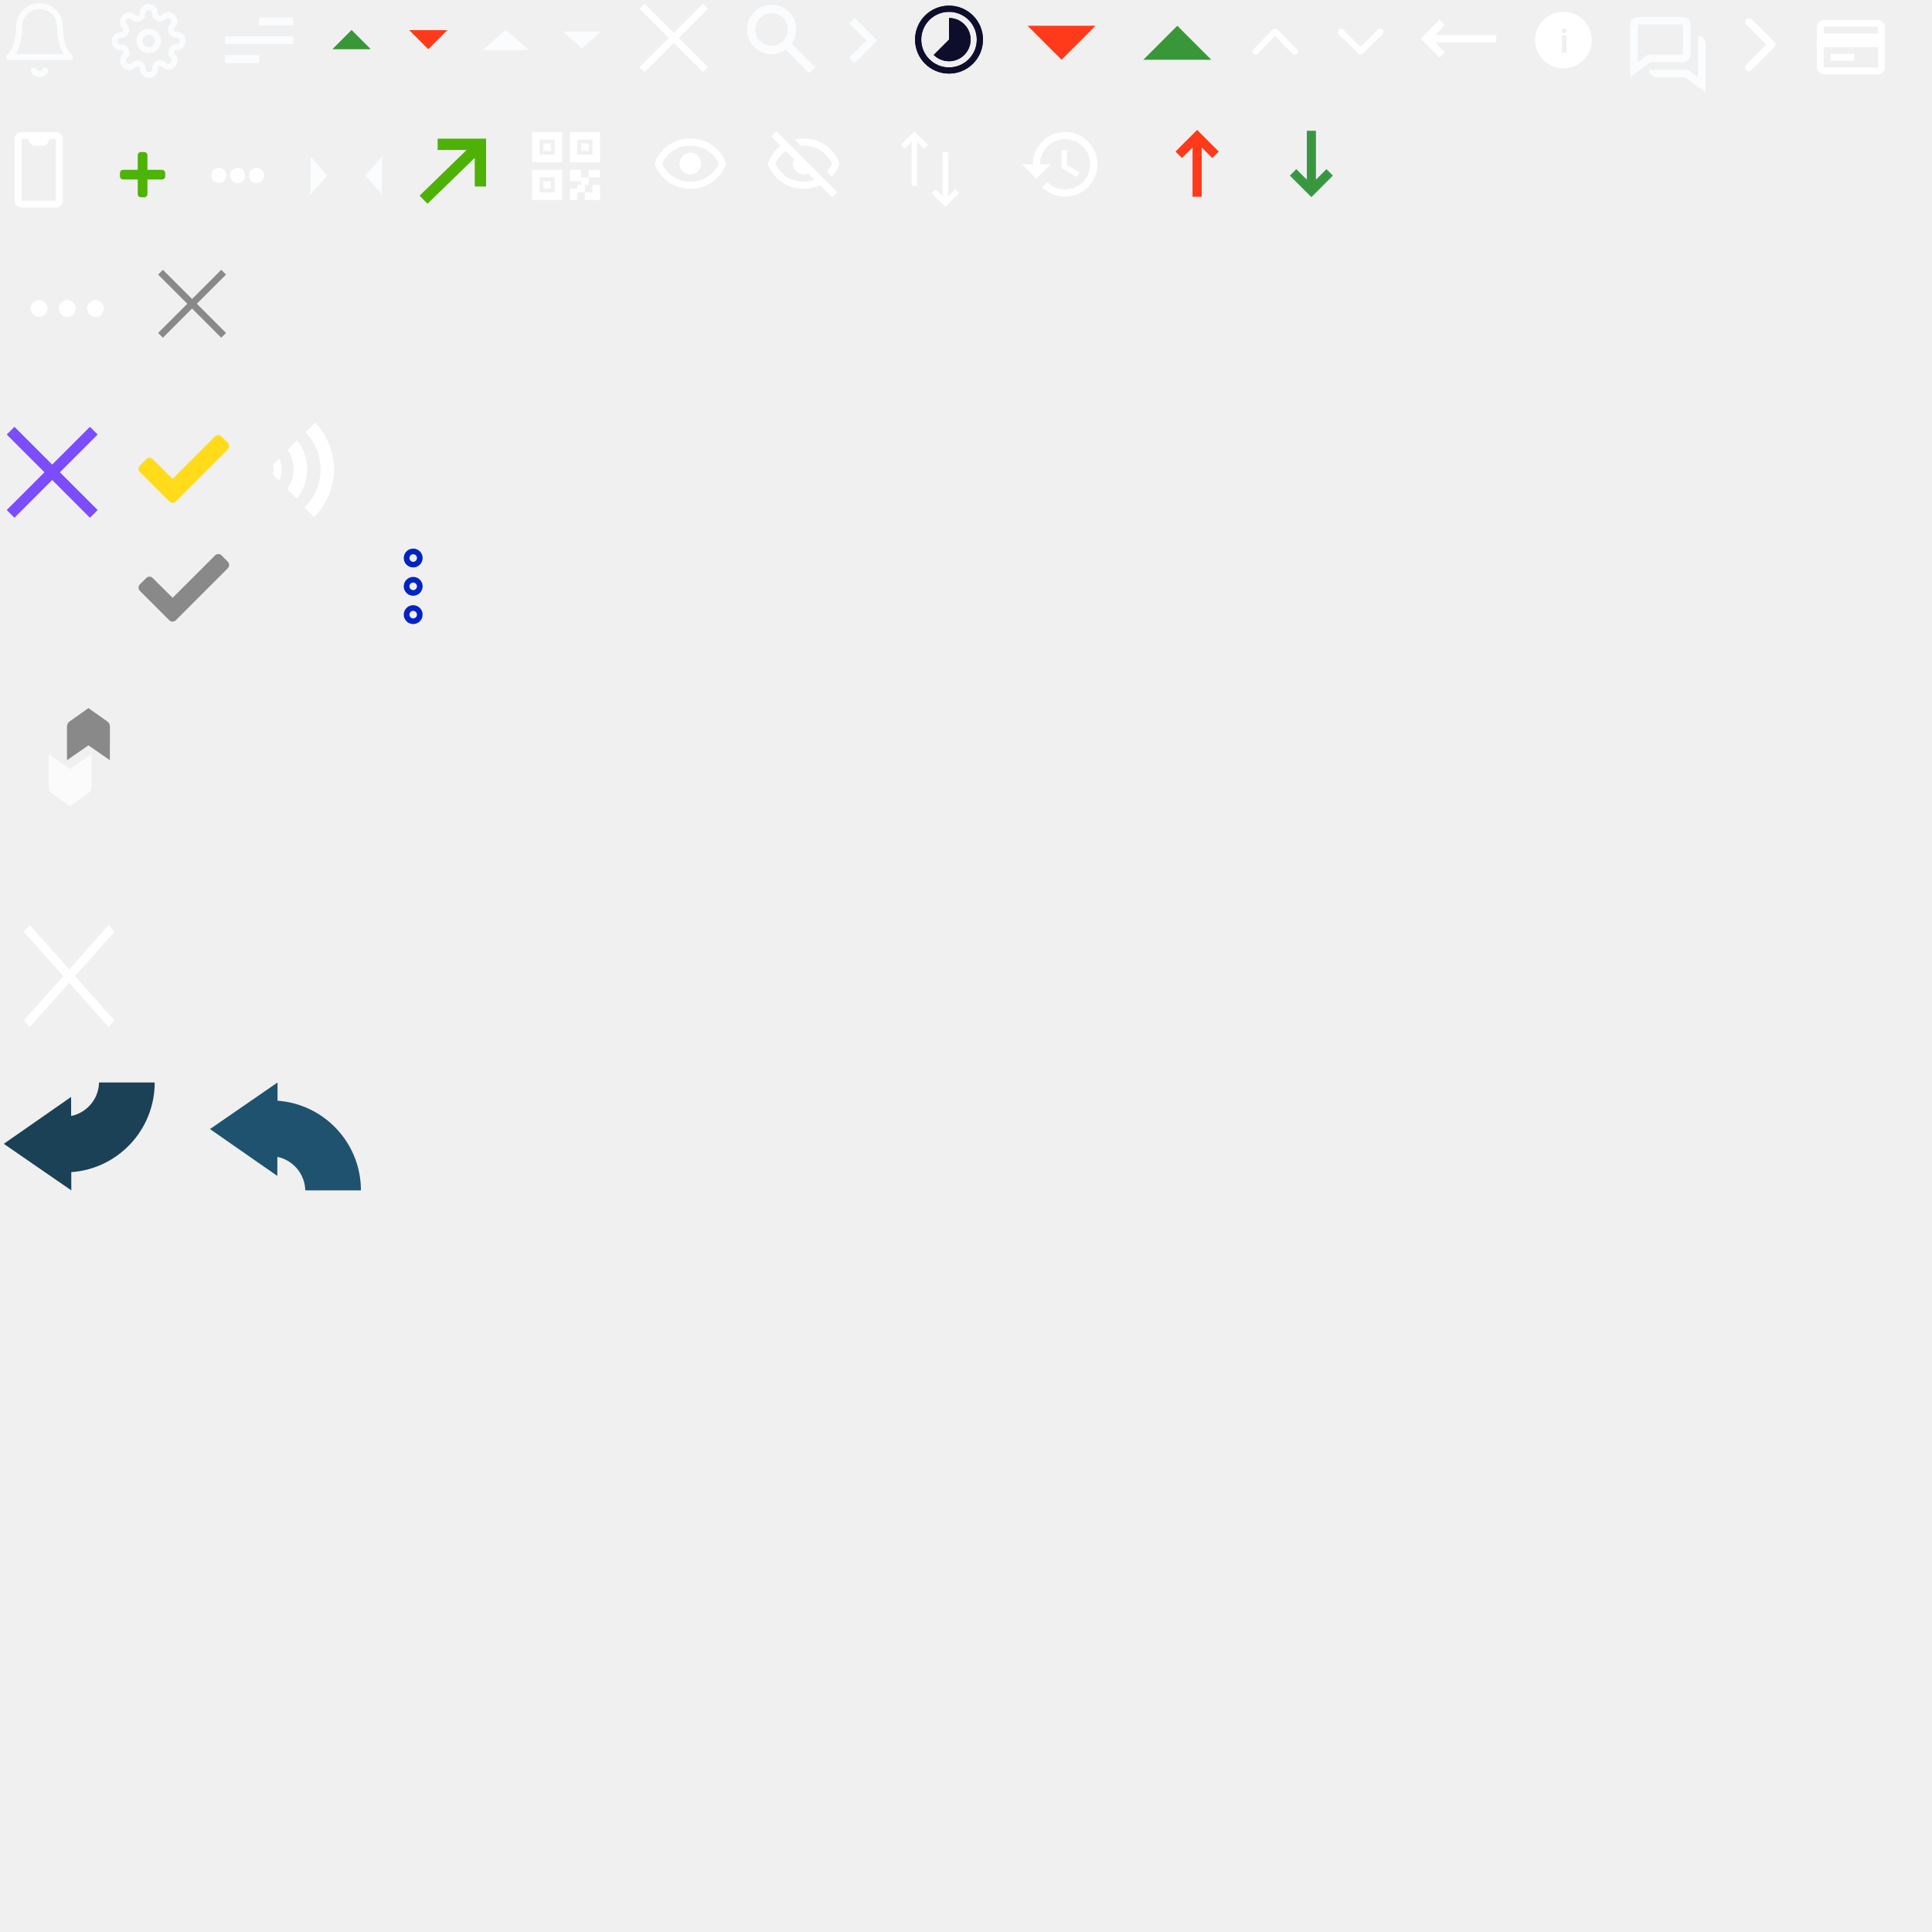
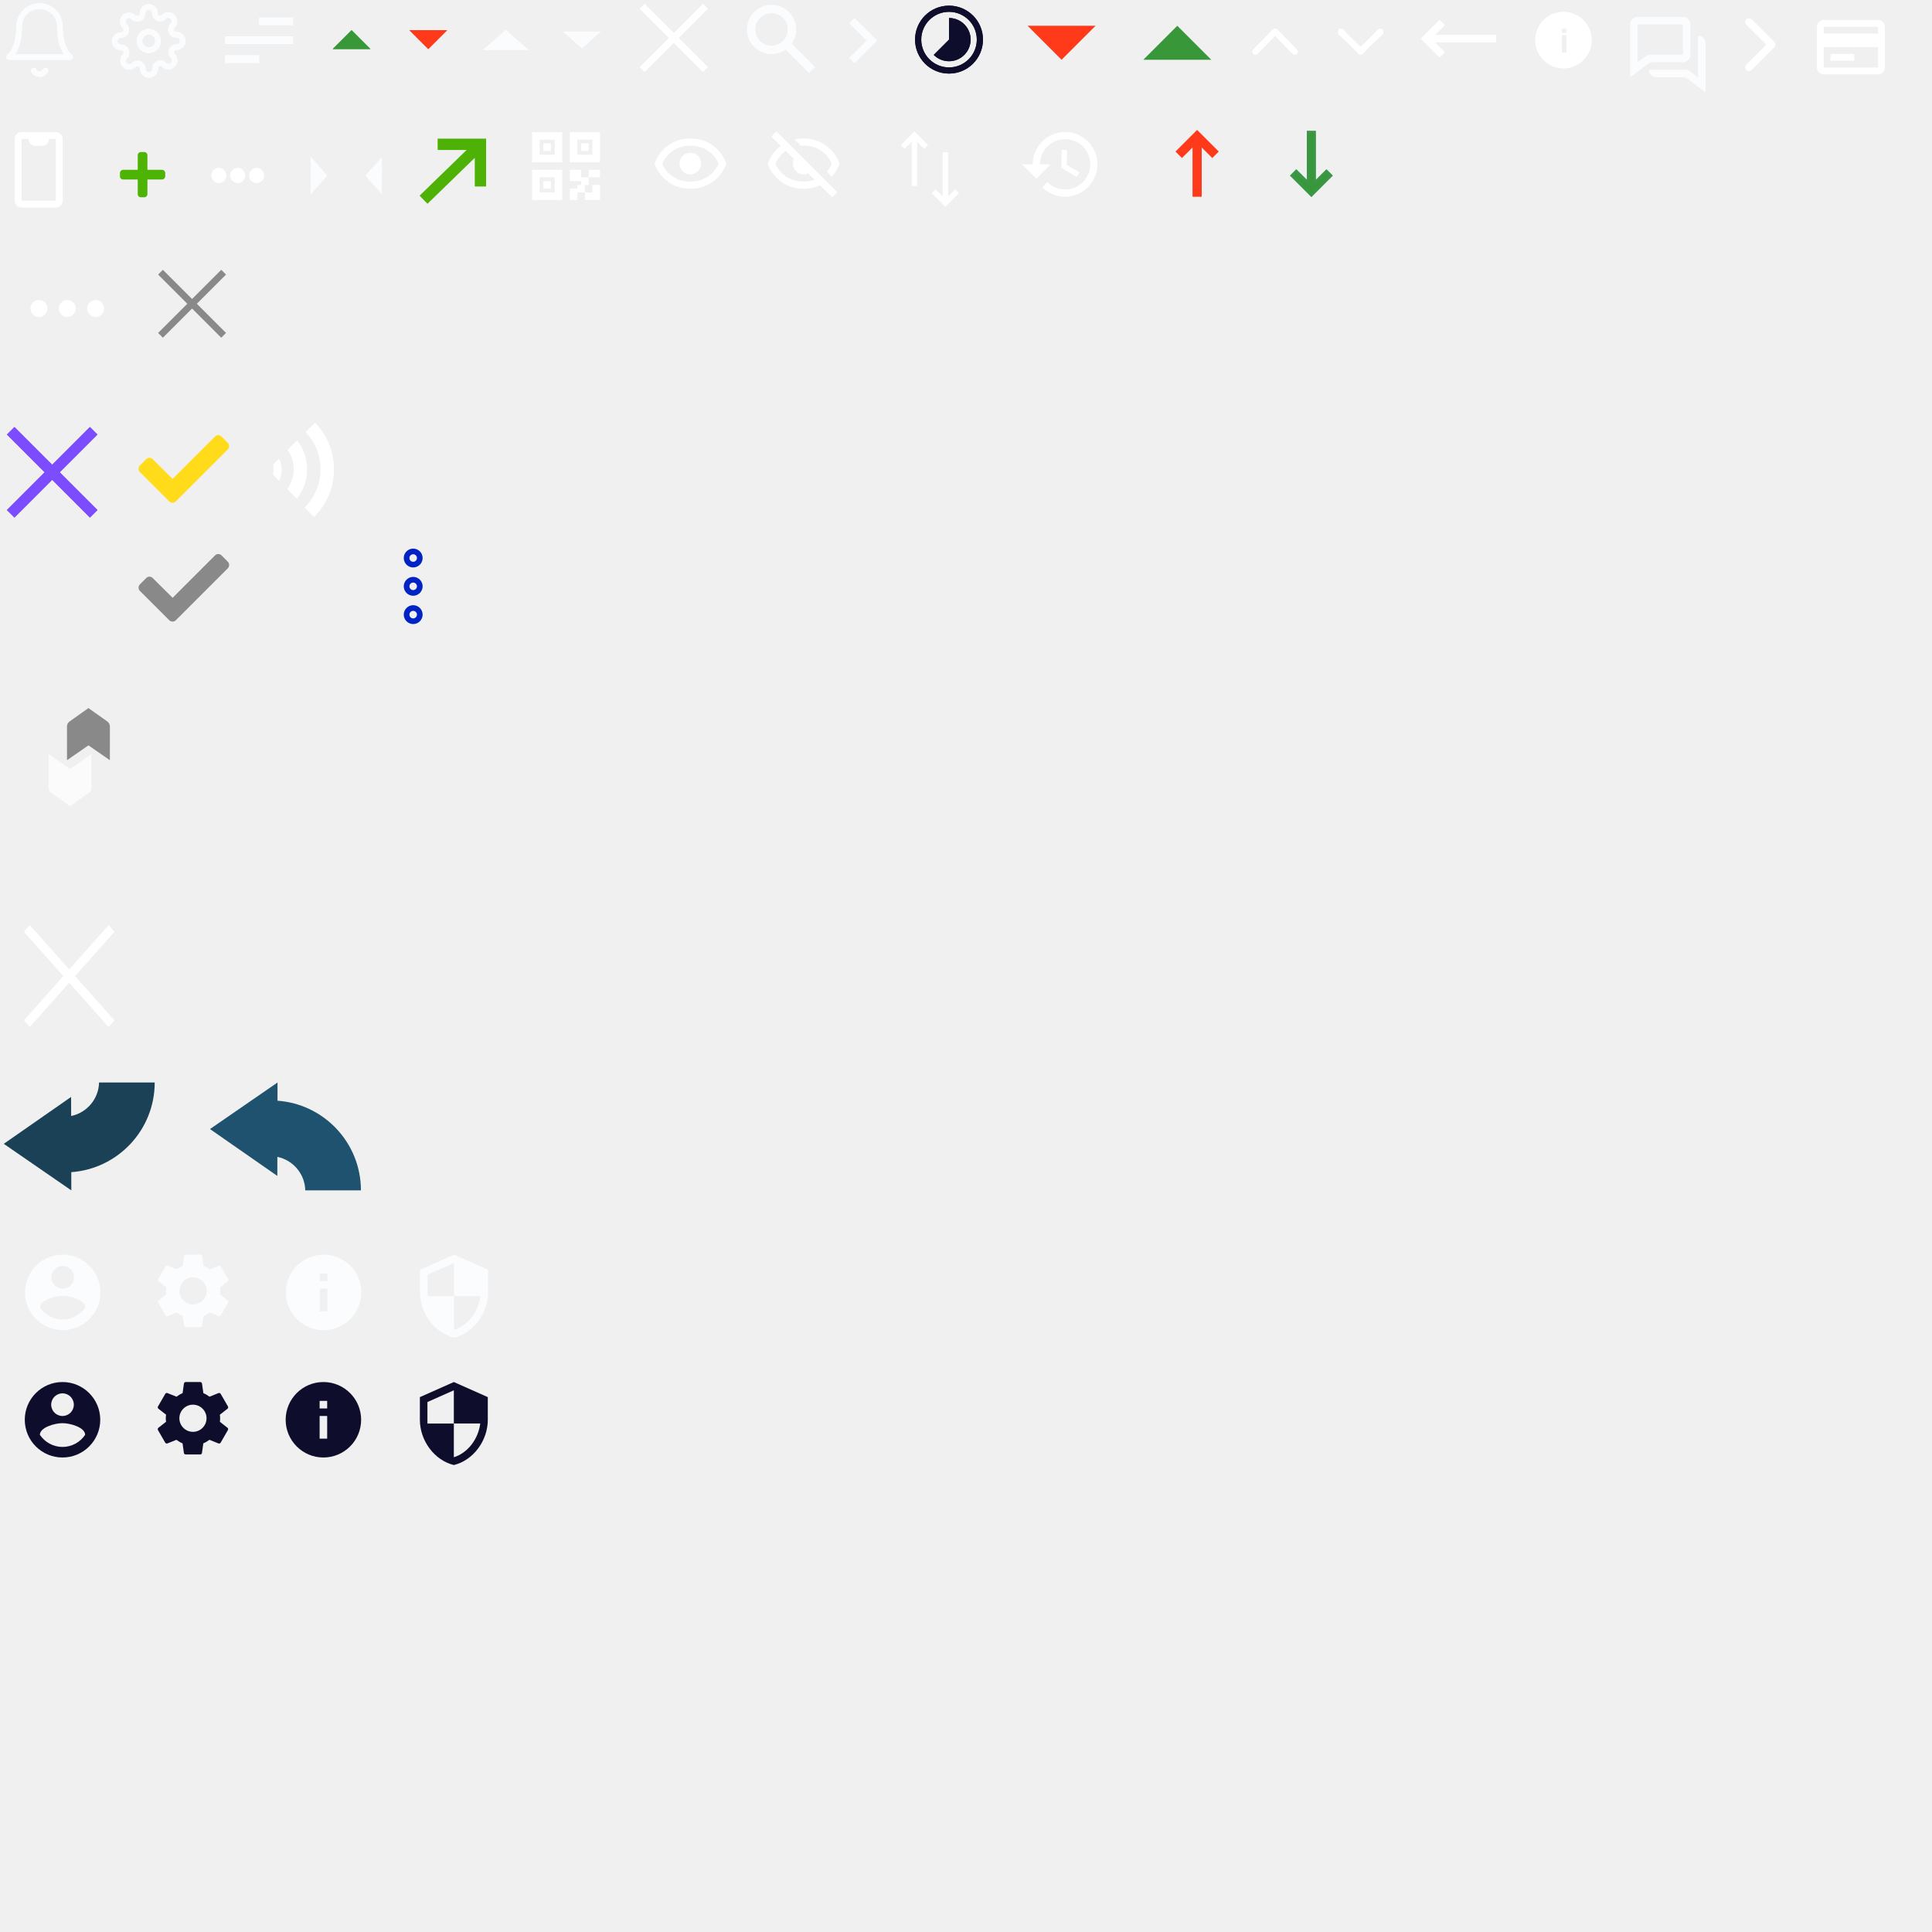
<svg xmlns="http://www.w3.org/2000/svg" version="1.1" id="Layer_1" x="0px" y="0px" width="512px" height="512px" viewBox="0 0 512 512" enable-background="new 0 0 512 512" xml:space="preserve">
-   <rect display="none" width="512" height="512" />
+   <rect x="0" display="none" width="512" height="512" />
  <g>
    <path fill="none" stroke="#FAFCFE" stroke-width="1.5" stroke-linecap="round" stroke-linejoin="round" d="M15.88,7.01   c0-1.43-0.57-2.81-1.58-3.82s-2.39-1.58-3.82-1.58S7.67,2.18,6.66,3.19C5.65,4.21,5.08,5.58,5.08,7.01c0,6.3-2.7,8.1-2.7,8.1h16.2   C18.58,15.12,15.88,13.32,15.88,7.01z" />
    <path fill="none" stroke="#FAFCFE" stroke-width="1.5" stroke-linecap="round" stroke-linejoin="round" d="M12.04,18.72   c-0.16,0.271-0.39,0.5-0.66,0.66s-0.58,0.24-0.9,0.24s-0.63-0.08-0.9-0.24S9.08,19,8.92,18.72" />
  </g>
  <g>
    <path fill="none" stroke="#FAFCFE" stroke-width="1.5" stroke-linecap="round" stroke-linejoin="round" d="M39.42,13.31   c1.36,0,2.45-1.1,2.45-2.45c0-1.36-1.1-2.45-2.45-2.45c-1.36,0-2.45,1.1-2.45,2.45C36.96,12.21,38.06,13.31,39.42,13.31z" />
    <path fill="none" stroke="#FAFCFE" stroke-width="1.5" stroke-linecap="round" stroke-linejoin="round" d="M45.47,13.31   c-0.11,0.25-0.14,0.52-0.09,0.79s0.17,0.51,0.36,0.7l0.05,0.05c0.15,0.15,0.27,0.33,0.36,0.53c0.08,0.2,0.12,0.41,0.12,0.63   c0,0.22-0.04,0.43-0.12,0.63c-0.08,0.2-0.2,0.38-0.36,0.53c-0.15,0.15-0.33,0.27-0.53,0.36c-0.2,0.08-0.41,0.12-0.63,0.12   S44.2,17.61,44,17.53s-0.38-0.2-0.53-0.36l-0.05-0.05c-0.19-0.19-0.44-0.32-0.7-0.36c-0.27-0.05-0.54-0.02-0.79,0.09   c-0.24,0.1-0.45,0.28-0.59,0.5c-0.15,0.22-0.22,0.48-0.22,0.74v0.14c0,0.43-0.17,0.85-0.48,1.16s-0.72,0.48-1.16,0.48   c-0.43,0-0.85-0.17-1.16-0.48s-0.48-0.72-0.48-1.16v-0.07c-0.01-0.27-0.09-0.53-0.25-0.75s-0.38-0.39-0.63-0.48   c-0.25-0.11-0.52-0.14-0.79-0.09s-0.51,0.17-0.7,0.36l-0.05,0.05c-0.15,0.15-0.33,0.27-0.53,0.36c-0.2,0.08-0.41,0.12-0.63,0.12   s-0.43-0.04-0.63-0.12s-0.38-0.2-0.53-0.36c-0.15-0.15-0.27-0.33-0.36-0.53c-0.08-0.2-0.12-0.41-0.12-0.63   c0-0.22,0.04-0.43,0.12-0.63c0.08-0.2,0.2-0.38,0.36-0.53l0.05-0.05c0.19-0.19,0.32-0.44,0.36-0.7c0.05-0.27,0.02-0.54-0.09-0.79   c-0.1-0.24-0.28-0.45-0.5-0.59c-0.22-0.15-0.48-0.22-0.74-0.22h-0.14c-0.43,0-0.85-0.17-1.16-0.48s-0.48-0.72-0.48-1.16   c0-0.43,0.17-0.85,0.48-1.16c0.31-0.31,0.72-0.48,1.16-0.48h0.07c0.27-0.01,0.53-0.09,0.75-0.25s0.39-0.38,0.48-0.63   c0.11-0.25,0.14-0.52,0.09-0.79s-0.17-0.51-0.36-0.7l-0.05-0.05c-0.15-0.15-0.27-0.33-0.36-0.53c-0.08-0.2-0.12-0.41-0.12-0.63   c0-0.22,0.04-0.43,0.12-0.63c0.08-0.2,0.2-0.38,0.36-0.53c0.15-0.15,0.33-0.27,0.53-0.36c0.2-0.08,0.41-0.12,0.63-0.12   s0.43,0.04,0.63,0.12s0.38,0.2,0.53,0.36l0.05,0.05c0.19,0.19,0.44,0.32,0.7,0.36c0.29,0.03,0.56,0,0.81-0.11h0.07   c0.24-0.1,0.45-0.28,0.59-0.5c0.15-0.22,0.22-0.48,0.22-0.74V3.49c0-0.43,0.17-0.85,0.48-1.16s0.72-0.48,1.16-0.48   c0.43,0,0.85,0.17,1.16,0.48s0.48,0.72,0.48,1.16v0.07c0,0.26,0.08,0.52,0.22,0.74c0.15,0.22,0.35,0.39,0.59,0.5   c0.25,0.11,0.52,0.14,0.79,0.09c0.27-0.05,0.51-0.17,0.7-0.36l0.05-0.05c0.15-0.15,0.33-0.27,0.53-0.36C44.14,4.04,44.35,4,44.57,4   S45,4.04,45.2,4.12s0.38,0.2,0.53,0.36c0.15,0.15,0.27,0.33,0.36,0.53c0.08,0.2,0.12,0.41,0.12,0.63c0,0.22-0.04,0.43-0.12,0.63   c-0.08,0.2-0.2,0.38-0.36,0.53l-0.05,0.05c-0.19,0.19-0.32,0.44-0.36,0.7c-0.05,0.27-0.02,0.54,0.09,0.79V8.4   c0.1,0.24,0.28,0.45,0.5,0.59c0.22,0.15,0.48,0.22,0.74,0.22h0.14c0.43,0,0.85,0.17,1.16,0.48c0.31,0.31,0.48,0.72,0.48,1.16   c0,0.43-0.17,0.85-0.48,1.16c-0.31,0.31-0.72,0.48-1.16,0.48h-0.07c-0.26,0-0.52,0.08-0.74,0.22   C45.75,12.86,45.57,13.06,45.47,13.31L45.47,13.31z" />
  </g>
  <path fill="#FFFFFF" d="M7.902,245.17l0.784,0.882l9.653,10.863l9.653-10.863l0.784-0.882l1.559,1.755l-0.784,0.882l-9.653,10.863  l9.653,10.863l0.784,0.882l-1.559,1.755l-0.784-0.882l-9.653-10.863l-9.661,10.863l-0.784,0.882l-1.559-1.755l0.784-0.882  l9.653-10.863l-9.653-10.863l-0.784-0.882L7.902,245.17z" />
  <path fill="#7C4DFF" d="M3.83,113.16l1,1l9,9l9-9l1-1l2,2l-1,1l-9,9l9,9l1,1l-2,2l-1-1l-9-9l-9,9l-1,1l-2-2l1-1l9-9l-9-9l-1-1  L3.83,113.16z" />
  <path fill="#389738" d="M93.17,8l5,5h-10L93.17,8z" />
  <path fill="#FF3A1A" d="M113.5,13l5-5h-10L113.5,13z" />
  <rect x="43.375" y="-62.458" fill="#FF3A1A" width="10" height="31.5" />
  <path fill="#FAFCFE" d="M134.048,7.938l6,5.292h-12L134.048,7.938z" />
  <path fill="#FAFCFE" d="M154.214,12.788l-5-4.41h10L154.214,12.788z" />
  <path fill="#FFFFFF" d="M170.82,1.054l0.633,0.633l7.101,7.101l7.101-7.101l0.633-0.633l1.266,1.266l-0.633,0.633l-7.101,7.101  l7.101,7.101l0.633,0.633l-1.266,1.266l-0.633-0.633l-7.101-7.101l-7.101,7.101l-0.633,0.633l-1.266-1.266l0.633-0.633l7.101-7.101  l-7.101-7.101l-0.633-0.633L170.82,1.054z" />
  <path fill="#FAFCFE" d="M214.436,19.304l-6.194-6.196c-2.756,1.959-6.553,1.48-8.735-1.102c-2.183-2.582-2.022-6.406,0.369-8.797  c2.39-2.392,6.215-2.553,8.797-0.37c2.583,2.182,3.062,5.98,1.103,8.736l6.195,6.196l-1.533,1.533H214.436z M204.473,3.472  c-2.055,0-3.829,1.442-4.246,3.455c-0.418,2.013,0.635,4.042,2.521,4.859s4.087,0.198,5.269-1.483  c1.183-1.681,1.023-3.961-0.383-5.461l0.656,0.65l-0.739-0.737l-0.013-0.013C206.727,3.926,205.623,3.469,204.473,3.472z" />
  <path fill="#FAFCFE" d="M232.468,10.747l-6-6l-1.411,1.411l4.592,4.592l-4.592,4.585l1.411,1.411L232.468,10.747z" />
  <g>
    <path fill="#0E0E2C" d="M251.5,16.227c-1.582,0-3.013-0.641-4.05-1.677l4.05-4.05V4.773c3.163,0,5.727,2.564,5.727,5.727   S254.663,16.227,251.5,16.227z" />
    <path fill="#0E0E2C" d="M251.5,1.5c-4.975,0-9,4.025-9,9s4.025,9,9,9s9-4.025,9-9S256.475,1.5,251.5,1.5z M251.5,17.864   c-4.066,0-7.364-3.297-7.364-7.364s3.297-7.364,7.364-7.364s7.364,3.297,7.364,7.364S255.566,17.864,251.5,17.864z" />
  </g>
  <path fill="#FAFCFE" d="M68.667,16.667h-9v-2h9V16.667z M77.667,11.667h-18v-2h18V11.667z M77.667,6.667h-9v-2h9V6.667z" />
  <path fill="#FFFFFF" d="M332.14,13.119c-0.146,0.149-0.229,0.338-0.229,0.561c0,0.446,0.352,0.805,0.798,0.805  c0.223,0,0.426-0.095,0.582-0.25l4.627-4.735l4.613,4.735c0.15,0.156,0.364,0.25,0.582,0.25c0.441,0,0.798-0.359,0.798-0.805  c0-0.223-0.081-0.413-0.23-0.561l-5.141-5.263c-0.176-0.189-0.392-0.277-0.629-0.284c-0.237,0-0.44,0.095-0.622,0.284L332.14,13.119  z" />
  <path fill="#FFFFFF" d="M359.954,14.201c0.183,0.189,0.386,0.284,0.622,0.284c0.237-0.007,0.453-0.095,0.629-0.284l5.141-5.263  c0.149-0.149,0.23-0.338,0.23-0.561c0-0.446-0.354-0.805-0.798-0.805c-0.223,0-0.432,0.095-0.582,0.25l-4.613,4.735l-4.627-4.735  c-0.156-0.156-0.359-0.25-0.582-0.25c-0.446,0-0.798,0.359-0.798,0.805c0,0.223,0.081,0.413,0.229,0.561L359.954,14.201z" />
  <g>
    <path fill="#FAFCFE" d="M432,6.485v14l4.8-3.6c0.347-0.26,0.771-0.401,1.2-0.4h8c1.105,0,2-0.895,2-2v-8c0-1.105-0.895-2-2-2h-12   C432.895,4.485,432,5.38,432,6.485z M434,16.485v-10h12v8h-8.666c-0.433-0.001-0.854,0.139-1.2,0.4L434,16.485z" />
    <path fill="#FAFCFE" d="M452,24.485v-13c0-1.105-0.895-2-2-2v11l-2.134-1.6c-0.352-0.261-0.771-0.401-1.2-0.4H437   c0,1.105,0.895,2,2,2h7c0.433-0.001,0.854,0.14,1.2,0.4L452,24.485z" />
  </g>
  <g>
    <path fill="none" stroke="#FAFCFE" stroke-width="1.5" stroke-linecap="round" stroke-linejoin="round" d="M15.88,7.01   c0-1.43-0.57-2.81-1.58-3.82s-2.39-1.58-3.82-1.58S7.67,2.18,6.66,3.19C5.65,4.21,5.08,5.58,5.08,7.01c0,6.3-2.7,8.1-2.7,8.1h16.2   C18.58,15.12,15.88,13.32,15.88,7.01z" />
    <path fill="none" stroke="#FAFCFE" stroke-width="1.5" stroke-linecap="round" stroke-linejoin="round" d="M12.04,18.72   c-0.16,0.271-0.39,0.5-0.66,0.66s-0.58,0.24-0.9,0.24s-0.63-0.08-0.9-0.24S9.08,19,8.92,18.72" />
  </g>
  <g>
    <path fill="none" stroke="#FAFCFE" stroke-width="1.5" stroke-linecap="round" stroke-linejoin="round" d="M39.42,13.31   c1.36,0,2.45-1.1,2.45-2.45c0-1.36-1.1-2.45-2.45-2.45c-1.36,0-2.45,1.1-2.45,2.45C36.96,12.21,38.06,13.31,39.42,13.31z" />
    <path fill="none" stroke="#FAFCFE" stroke-width="1.5" stroke-linecap="round" stroke-linejoin="round" d="M45.47,13.31   c-0.11,0.25-0.14,0.52-0.09,0.79s0.17,0.51,0.36,0.7l0.05,0.05c0.15,0.15,0.27,0.33,0.36,0.53c0.08,0.2,0.12,0.41,0.12,0.63   c0,0.22-0.04,0.43-0.12,0.63c-0.08,0.2-0.2,0.38-0.36,0.53c-0.15,0.15-0.33,0.27-0.53,0.36c-0.2,0.08-0.41,0.12-0.63,0.12   S44.2,17.61,44,17.53s-0.38-0.2-0.53-0.36l-0.05-0.05c-0.19-0.19-0.44-0.32-0.7-0.36c-0.27-0.05-0.54-0.02-0.79,0.09   c-0.24,0.1-0.45,0.28-0.59,0.5c-0.15,0.22-0.22,0.48-0.22,0.74v0.14c0,0.43-0.17,0.85-0.48,1.16s-0.72,0.48-1.16,0.48   c-0.43,0-0.85-0.17-1.16-0.48s-0.48-0.72-0.48-1.16v-0.07c-0.01-0.27-0.09-0.53-0.25-0.75s-0.38-0.39-0.63-0.48   c-0.25-0.11-0.52-0.14-0.79-0.09s-0.51,0.17-0.7,0.36l-0.05,0.05c-0.15,0.15-0.33,0.27-0.53,0.36c-0.2,0.08-0.41,0.12-0.63,0.12   s-0.43-0.04-0.63-0.12s-0.38-0.2-0.53-0.36c-0.15-0.15-0.27-0.33-0.36-0.53c-0.08-0.2-0.12-0.41-0.12-0.63   c0-0.22,0.04-0.43,0.12-0.63c0.08-0.2,0.2-0.38,0.36-0.53l0.05-0.05c0.19-0.19,0.32-0.44,0.36-0.7c0.05-0.27,0.02-0.54-0.09-0.79   c-0.1-0.24-0.28-0.45-0.5-0.59c-0.22-0.15-0.48-0.22-0.74-0.22h-0.14c-0.43,0-0.85-0.17-1.16-0.48s-0.48-0.72-0.48-1.16   c0-0.43,0.17-0.85,0.48-1.16c0.31-0.31,0.72-0.48,1.16-0.48h0.07c0.27-0.01,0.53-0.09,0.75-0.25s0.39-0.38,0.48-0.63   c0.11-0.25,0.14-0.52,0.09-0.79s-0.17-0.51-0.36-0.7l-0.05-0.05c-0.15-0.15-0.27-0.33-0.36-0.53c-0.08-0.2-0.12-0.41-0.12-0.63   c0-0.22,0.04-0.43,0.12-0.63c0.08-0.2,0.2-0.38,0.36-0.53c0.15-0.15,0.33-0.27,0.53-0.36c0.2-0.08,0.41-0.12,0.63-0.12   s0.43,0.04,0.63,0.12s0.38,0.2,0.53,0.36l0.05,0.05c0.19,0.19,0.44,0.32,0.7,0.36c0.29,0.03,0.56,0,0.81-0.11h0.07   c0.24-0.1,0.45-0.28,0.59-0.5c0.15-0.22,0.22-0.48,0.22-0.74V3.49c0-0.43,0.17-0.85,0.48-1.16s0.72-0.48,1.16-0.48   c0.43,0,0.85,0.17,1.16,0.48s0.48,0.72,0.48,1.16v0.07c0,0.26,0.08,0.52,0.22,0.74c0.15,0.22,0.35,0.39,0.59,0.5   c0.25,0.11,0.52,0.14,0.79,0.09c0.27-0.05,0.51-0.17,0.7-0.36l0.05-0.05c0.15-0.15,0.33-0.27,0.53-0.36C44.14,4.04,44.35,4,44.57,4   S45,4.04,45.2,4.12s0.38,0.2,0.53,0.36c0.15,0.15,0.27,0.33,0.36,0.53c0.08,0.2,0.12,0.41,0.12,0.63c0,0.22-0.04,0.43-0.12,0.63   c-0.08,0.2-0.2,0.38-0.36,0.53l-0.05,0.05c-0.19,0.19-0.32,0.44-0.36,0.7c-0.05,0.27-0.02,0.54,0.09,0.79V8.4   c0.1,0.24,0.28,0.45,0.5,0.59c0.22,0.15,0.48,0.22,0.74,0.22h0.14c0.43,0,0.85,0.17,1.16,0.48c0.31,0.31,0.48,0.72,0.48,1.16   c0,0.43-0.17,0.85-0.48,1.16c-0.31,0.31-0.72,0.48-1.16,0.48h-0.07c-0.26,0-0.52,0.08-0.74,0.22   C45.75,12.86,45.57,13.06,45.47,13.31L45.47,13.31z" />
  </g>
  <path fill="#7C4DFF" d="M3.83,113.16l1,1l9,9l9-9l1-1l2,2l-1,1l-9,9l9,9l1,1l-2,2l-1-1l-9-9l-9,9l-1,1l-2-2l1-1l9-9l-9-9l-1-1  L3.83,113.16z" />
  <path fill="#389738" d="M93.17,8l5,5h-10L93.17,8z" />
  <path fill="#FF3A1A" d="M113.5,13l5-5h-10L113.5,13z" />
  <path fill="#FAFCFE" d="M134.048,7.938l6,5.292h-12L134.048,7.938z" />
  <path fill="#FAFCFE" d="M154.214,12.788l-5-4.41h10L154.214,12.788z" />
  <path fill="#FAFCFE" d="M86.731,46.557l-4.422,4.989l0.024-10L86.731,46.557z" />
  <path fill="#FAFCFE" d="M96.809,46.535l4.422-4.989l-0.024,10L96.809,46.535z" />
  <path fill="#FFFFFF" d="M170.82,1.054l0.633,0.633l7.101,7.101l7.101-7.101l0.633-0.633l1.266,1.266l-0.633,0.633l-7.101,7.101  l7.101,7.101l0.633,0.633l-1.266,1.266l-0.633-0.633l-7.101-7.101l-7.101,7.101l-0.633,0.633l-1.266-1.266l0.633-0.633l7.101-7.101  l-7.101-7.101l-0.633-0.633L170.82,1.054z" />
  <path fill="#898989" d="M43.167,71.5l0.633,0.633l7.101,7.101l7.101-7.101l0.633-0.633l1.266,1.266l-0.633,0.633L52.167,80.5  l7.101,7.101l0.633,0.633L58.635,89.5l-0.633-0.633l-7.101-7.101L43.8,88.867L43.167,89.5l-1.266-1.266l0.633-0.633l7.101-7.101  l-7.101-7.101l-0.633-0.633L43.167,71.5z" />
  <path fill="#FAFCFE" d="M214.436,19.304l-6.194-6.196c-2.756,1.959-6.553,1.48-8.735-1.102c-2.183-2.582-2.022-6.406,0.369-8.797  c2.39-2.392,6.215-2.553,8.797-0.37c2.583,2.182,3.062,5.98,1.103,8.736l6.195,6.196l-1.533,1.533H214.436z M204.473,3.472  c-2.055,0-3.829,1.442-4.246,3.455c-0.418,2.013,0.635,4.042,2.521,4.859s4.087,0.198,5.269-1.483  c1.183-1.681,1.023-3.961-0.383-5.461l0.656,0.65l-0.739-0.737l-0.013-0.013C206.727,3.926,205.623,3.469,204.473,3.472z" />
  <g>
    <path fill="#0E0E2C" d="M251.5,16.227c-1.582,0-3.013-0.641-4.05-1.677l4.05-4.05V4.773c3.163,0,5.727,2.564,5.727,5.727   S254.663,16.227,251.5,16.227z" />
    <path fill="#0E0E2C" d="M251.5,1.5c-4.975,0-9,4.025-9,9s4.025,9,9,9s9-4.025,9-9S256.475,1.5,251.5,1.5z M251.5,17.864   c-4.066,0-7.364-3.297-7.364-7.364s3.297-7.364,7.364-7.364s7.364,3.297,7.364,7.364S255.566,17.864,251.5,17.864z" />
  </g>
  <path fill="#FAFCFE" d="M68.667,16.667h-9v-2h9V16.667z M77.667,11.667h-18v-2h18V11.667z M77.667,6.667h-9v-2h9V6.667z" />
  <path fill="#FF3A1A" d="M281.333,15.833l9-9h-18L281.333,15.833z" />
  <path fill="#FFFFFF" d="M332.14,13.119c-0.146,0.149-0.229,0.338-0.229,0.561c0,0.446,0.352,0.805,0.798,0.805  c0.223,0,0.426-0.095,0.582-0.25l4.627-4.735l4.613,4.735c0.15,0.156,0.364,0.25,0.582,0.25c0.441,0,0.798-0.359,0.798-0.805  c0-0.223-0.081-0.413-0.23-0.561l-5.141-5.263c-0.176-0.189-0.392-0.277-0.629-0.284c-0.237,0-0.44,0.095-0.622,0.284L332.14,13.119  z" />
  <path fill="#FFFFFF" d="M359.954,13.787c0.183,0.164,0.386,0.247,0.622,0.247c0.237-0.006,0.453-0.083,0.629-0.247l5.141-4.576  c0.149-0.13,0.23-0.294,0.23-0.488c0-0.388-0.354-0.7-0.798-0.7c-0.223,0-0.432,0.083-0.582,0.217l-4.613,4.117l-4.627-4.117  c-0.156-0.136-0.359-0.217-0.582-0.217c-0.446,0-0.798,0.312-0.798,0.7c0,0.194,0.081,0.359,0.229,0.488L359.954,13.787z" />
  <path fill="#FFFFFF" d="M380.33,9.25l2.58-2.59l-1.41-1.41l-5,5l5,5l1.41-1.41l-2.58-2.59h16.17v-2H380.33z" />
  <g>
    <path fill="#FFFFFF" d="M243.062,37.585l1.875,1.868l1.021-1.021l-3.62-3.62l-3.62,3.62l1.021,1.021l1.875-1.868v11.707h1.448   V37.585z" />
    <path fill="#FFFFFF" d="M249.813,52.04l-1.875-1.868l-1.021,1.021l3.62,3.62l3.62-3.62l-1.021-1.021l-1.875,1.868V40.333h-1.448   V52.04z" />
  </g>
  <path fill="#FF3A1A" stroke="#FF3A1A" stroke-width="0.75" stroke-miterlimit="10" d="M318.087,38.178l3.178,3.169l1.186-1.185  l-5.203-5.204l-5.203,5.204l1.186,1.185l3.178-3.169v13.593h1.68V38.178H318.087z" />
  <path fill="#389738" stroke="#399746" stroke-width="0.75" stroke-miterlimit="10" d="M346.697,48.514l-3.161-3.153l-1.177,1.177  l5.172,5.172l5.173-5.172l-1.178-1.177l-3.161,3.153V35.021h-1.668L346.697,48.514L346.697,48.514z" />
  <path fill="#FFFFFF" d="M414.333,3.125c-4.14,0-7.5,3.36-7.5,7.5s3.36,7.5,7.5,7.5s7.5-3.36,7.5-7.5S418.473,3.125,414.333,3.125z   M415.143,13.965h-1.234v-4.6h1.234V13.965z M415.023,8.635c-0.136,0.12-0.29,0.18-0.5,0.18s-0.386-0.06-0.5-0.18  c-0.136-0.12-0.19-0.27-0.19-0.46c0-0.18,0.06-0.33,0.18-0.45c0.13-0.12,0.3-0.18,0.516-0.18c0.21,0,0.38,0.06,0.5,0.18  c0.13,0.12,0.188,0.27,0.188,0.45C415.213,8.365,415.143,8.515,415.023,8.635z" />
  <path fill="none" stroke="#FFFFFF" stroke-width="2" stroke-linecap="round" stroke-linejoin="round" d="M463.5,17.833l6-6l-6-6" />
  <path fill="#389738" d="M303,15.833h18l-9-9L303,15.833z" />
  <path fill="#FFFFFF" d="M497.7,19.7h-14.4c-0.994,0-1.8-0.806-1.8-1.8V7.1c0-0.994,0.806-1.8,1.8-1.8h14.4  c0.994,0,1.8,0.806,1.8,1.8v10.8C499.5,18.894,498.694,19.7,497.7,19.7z M483.3,12.5v5.4h14.4v-5.4H483.3z M483.3,7.1v1.8h14.4V7.1  H483.3z M491.4,16.1h-6.3v-1.8h6.306L491.4,16.1L491.4,16.1z" />
  <path fill="#FFFFFF" d="M14.795,55h-9.09c-1.004,0-1.818-0.814-1.818-1.818V36.739C3.929,35.766,4.73,34.999,5.705,35h9.091  c1.004,0,1.818,0.814,1.818,1.818v16.364C16.614,54.186,15.8,55,14.795,55z M5.705,36.818v16.364h9.091V36.818h-1.818  c0,1.004-0.814,1.818-1.818,1.818H9.341c-1.004,0-1.818-0.813-1.818-1.818H5.705z" />
  <path fill="#1B4156" d="M41,286.869H26.253c-0.105,4.386-3.244,8.02-7.398,8.885l-0.012-5.054L1,303.123l17.9,12.341l-0.011-4.831  C31.246,309.753,40.998,299.45,41,286.869z" />
  <path fill="#1E526E" d="M95.65,315.464H80.903c-0.105-4.386-3.244-8.021-7.398-8.885l-0.012,5.054L55.65,299.211l17.9-12.341  l-0.011,4.831C85.895,292.581,95.647,302.883,95.65,315.464z" />
  <g>
    <path fill="#FFFFFF" d="M88.508,124.364c0,4.941-2.016,9.413-5.27,12.636l-2.515-2.516c2.61-2.578,4.228-6.16,4.228-10.12   c0-3.822-1.507-7.292-3.96-9.849L83.507,112C86.603,115.2,88.508,119.56,88.508,124.364z" />
    <path fill="#FFFFFF" d="M81.394,124.364c0,2.948-1.024,5.656-2.736,7.789l-2.537-2.536c1.079-1.472,1.717-3.288,1.717-5.252   c0-1.913-0.604-3.684-1.631-5.134l2.541-2.541C80.406,118.804,81.394,121.468,81.394,124.364z" />
    <path fill="#FFFFFF" d="M74.638,124.501c0-1.121-0.265-2.155-0.711-2.987l-1.605,1.642c0.12,0.428,0.184,0.879,0.184,1.346   c0,0.44-0.057,0.868-0.165,1.274l1.613,1.662C74.384,126.614,74.638,125.6,74.638,124.501z" />
  </g>
  <path fill="#4DB305" d="M42.929,45h-3.857v-3.857c0-0.455-0.402-0.857-0.857-0.857h-0.857c-0.482,0-0.857,0.402-0.857,0.857V45  h-3.857c-0.482,0-0.857,0.402-0.857,0.857v0.857c0,0.482,0.375,0.857,0.857,0.857H36.5v3.857c0,0.482,0.375,0.857,0.857,0.857h0.857  c0.455,0,0.857-0.375,0.857-0.857v-3.857h3.857c0.455,0,0.857-0.375,0.857-0.857v-0.857C43.786,45.402,43.384,45,42.929,45z" />
  <path fill="#FFFFFF" d="M58,48.5c1.105,0,2-0.895,2-2s-0.895-2-2-2s-2,0.895-2,2S56.895,48.5,58,48.5z" />
  <path fill="#FFFFFF" d="M65,46.5c0,1.105-0.895,2-2,2s-2-0.895-2-2s0.895-2,2-2C64.105,44.5,65,45.395,65,46.5z" />
  <path fill="#FFFFFF" d="M68,48.5c1.105,0,2-0.895,2-2s-0.895-2-2-2s-2,0.895-2,2S66.895,48.5,68,48.5z" />
  <path fill="none" stroke="#4DB205" stroke-width="3" stroke-linecap="square" d="M117.479,38.24h9.841 M127.32,38.24v9.684   M125.939,39.62L113.32,51.88" />
  <path fill="#FFFFFF" d="M154,49v-1h-3v-3h3v2h2v2h-1v2h-2v2h-2v-3h2v-1H154z M159,53h-4v-2h2v-2h2V53z M141,35h8v8h-8V35z M143,37v4  h4v-4H143z M151,35h8v8h-8V35z M153,37v4h4v-4H153z M141,45h8v8h-8V45z M143,47v4h4v-4H143z M156,45h3v2h-3V45z M144,38h2v2h-2V38z   M144,48h2v2h-2V48z M154,38h2v2h-2V38z" />
  <path fill="#FFDB1A" d="M44.859,132.875c0.469,0.469,1.266,0.469,1.734,0l13.781-13.781c0.469-0.469,0.469-1.266,0-1.734  l-1.688-1.688c-0.469-0.469-1.219-0.469-1.688,0l-11.25,11.25l-5.297-5.25c-0.469-0.469-1.219-0.469-1.688,0l-1.688,1.688  c-0.469,0.469-0.469,1.266,0,1.734L44.859,132.875z" />
  <path fill="#898989" d="M44.859,164.375c0.469,0.469,1.266,0.469,1.734,0l13.781-13.781c0.469-0.469,0.469-1.266,0-1.734  l-1.688-1.688c-0.469-0.469-1.219-0.469-1.688,0l-11.25,11.25l-5.297-5.25c-0.469-0.469-1.219-0.469-1.688,0l-1.688,1.688  c-0.469,0.469-0.469,1.266,0,1.734L44.859,164.375z" />
  <path fill="#FFFFFF" d="M220.544,52.277l-3.188-3.188c-1.375,0.625-2.871,0.941-4.383,0.924c-1.561,0.021-3.103-0.316-4.511-0.982  c-1.092-0.533-2.071-1.269-2.89-2.168c-0.867-0.93-1.547-2.016-2.008-3.201l-0.095-0.298l0.099-0.3  c0.688-1.752,1.844-3.281,3.341-4.419l-2.489-2.49l1.342-1.341l16.121,16.122L220.544,52.277L220.544,52.277L220.544,52.277z   M208.256,39.991c-1.213,0.851-2.173,2.018-2.771,3.374c1.287,2.969,4.256,4.851,7.49,4.75c0.998,0.008,1.986-0.152,2.933-0.475  l-1.712-1.711c-0.379,0.188-0.799,0.285-1.221,0.286c-1.57-0.01-2.844-1.28-2.853-2.85c0-0.425,0.099-0.845,0.285-1.226  L208.256,39.991z M220.431,46.793l-1.322-1.321c0.557-0.629,1.012-1.339,1.353-2.108c-1.286-2.97-4.256-4.854-7.487-4.75  c-0.234,0-0.472,0.008-0.699,0.025L210.6,36.96c0.778-0.167,1.574-0.249,2.375-0.246c1.56-0.02,3.102,0.316,4.508,0.983  c1.092,0.533,2.071,1.268,2.89,2.168c0.866,0.929,1.548,2.014,2.007,3.197l0.098,0.302l-0.102,0.3  c-0.443,1.156-1.104,2.22-1.938,3.135L220.431,46.793z" />
  <path fill="#FFFFFF" d="M182.97,50.014c-1.561,0.021-3.103-0.316-4.511-0.982c-1.092-0.532-2.071-1.269-2.889-2.168  c-0.865-0.93-1.545-2.016-2.007-3.199l-0.097-0.3l0.101-0.3c0.462-1.183,1.141-2.268,2.004-3.199  c0.815-0.899,1.796-1.635,2.888-2.167c1.408-0.667,2.95-1.003,4.509-0.983c1.561-0.02,3.103,0.316,4.51,0.983  c1.092,0.533,2.072,1.268,2.889,2.167c0.866,0.929,1.547,2.015,2.007,3.199l0.096,0.3l-0.1,0.3  C190.88,47.544,187.127,50.08,182.97,50.014z M182.97,38.614c-3.234-0.101-6.203,1.781-7.49,4.75c1.287,2.969,4.256,4.852,7.49,4.75  c3.231,0.102,6.199-1.78,7.487-4.75C189.174,40.394,186.204,38.511,182.97,38.614z M182.97,46.214  c-1.371,0.011-2.558-0.953-2.831-2.295c-0.274-1.343,0.438-2.692,1.702-3.22c1.267-0.529,2.729-0.089,3.489,1.048  c0.767,1.14,0.614,2.657-0.354,3.627C184.45,45.912,183.726,46.214,182.97,46.214z" />
  <path fill="#FFFFFF" stroke="#FFFFFF" stroke-miterlimit="10" d="M10.33,80c0.961,0,1.75,0.789,1.75,1.75s-0.789,1.75-1.75,1.75  s-1.75-0.789-1.75-1.75S9.369,80,10.33,80z M17.83,83.5c-0.961,0-1.75-0.789-1.75-1.75S16.869,80,17.83,80s1.75,0.789,1.75,1.75  S18.791,83.5,17.83,83.5z M25.33,83.5c-0.961,0-1.75-0.789-1.75-1.75S24.369,80,25.33,80s1.75,0.789,1.75,1.75  S26.291,83.5,25.33,83.5z" />
  <path fill="none" stroke="#0023C4" stroke-width="1.5" stroke-miterlimit="10" d="M111.25,147.882c0,0.961-0.789,1.75-1.75,1.75  s-1.75-0.789-1.75-1.75s0.789-1.75,1.75-1.75S111.25,146.921,111.25,147.882z M107.75,155.382c0-0.961,0.789-1.75,1.75-1.75  s1.75,0.789,1.75,1.75s-0.789,1.75-1.75,1.75S107.75,156.343,107.75,155.382z M107.75,162.882c0-0.961,0.789-1.75,1.75-1.75  s1.75,0.789,1.75,1.75s-0.789,1.75-1.75,1.75S107.75,163.843,107.75,162.882z" />
  <g>
    <path fill="#898989" d="M29.115,201.462l0.01-8.936c0-0.547-0.27-1.035-0.683-1.328l-5.005-3.549l-5.004,3.549   c-0.414,0.293-0.683,0.781-0.683,1.328l0.007,8.936l5.679-3.934L29.115,201.462z" />
    <path opacity="0.7" fill="#FFFFFF" enable-background="new    " d="M12.882,199.838l-0.007,8.936c0,0.544,0.269,1.032,0.683,1.325   l5.004,3.55l5.004-3.55c0.415-0.293,0.683-0.782,0.683-1.325l-0.01-8.936l-5.68,3.93L12.882,199.838z" />
  </g>
  <path fill="#FFFFFF" d="M282.262,34.974c-4.733,0-8.571,3.838-8.571,8.571h-2.857l3.705,3.706l0.066,0.133l3.848-3.838h-2.856  c0-3.686,2.98-6.667,6.666-6.667s6.667,2.98,6.667,6.667s-2.981,6.667-6.667,6.667c-1.838,0-3.505-0.752-4.704-1.962l-1.353,1.352  c1.552,1.553,3.685,2.515,6.057,2.515c4.733,0,8.571-3.838,8.571-8.571S286.995,34.974,282.262,34.974z M281.31,39.736v4.762  l4.047,2.399l0.733-1.218l-3.353-1.991v-3.952H281.31z" />
+   <path fill="#FAFCFE" d="M120.32,332.5l-9,4v6c0,5.55,3.84,10.74,9,12c5.16-1.26,9-6.45,9-12v-6L120.32,332.5z M120.32,343.49h7  c-0.53,4.12-3.28,7.79-7,8.94v-8.93h-7v-5.7l7-3.11V343.49z" />
+   <path fill="#FAFCFE" d="M16.614,332.5c-5.52,0-10,4.48-10,10s4.48,10,10,10s10-4.48,10-10S22.134,332.5,16.614,332.5z M16.614,335.5  c1.66,0,3,1.34,3,3s-1.34,3-3,3s-3-1.34-3-3S14.954,335.5,16.614,335.5z M16.614,349.7c-2.5,0-4.71-1.28-6-3.22  c0.03-1.99,4-3.08,6-3.08c1.99,0,5.97,1.09,6,3.08C21.324,348.42,19.114,349.7,16.614,349.7z" />
+   <path fill="#FAFCFE" d="M58.323,343.036c0.036-0.3,0.06-0.612,0.06-0.936s-0.024-0.636-0.072-0.936l2.028-1.584  c0.18-0.144,0.228-0.408,0.12-0.612l-1.92-3.324c-0.12-0.216-0.372-0.288-0.588-0.216l-2.388,0.96  c-0.504-0.384-1.032-0.696-1.62-0.936l-0.36-2.544c-0.036-0.24-0.24-0.408-0.48-0.408h-3.84c-0.24,0-0.432,0.168-0.468,0.408  l-0.36,2.544c-0.588,0.24-1.128,0.564-1.62,0.936l-2.388-0.96c-0.216-0.084-0.468,0-0.588,0.216l-1.92,3.324  c-0.12,0.216-0.072,0.468,0.12,0.612l2.028,1.584c-0.048,0.3-0.084,0.624-0.084,0.936c0,0.312,0.024,0.636,0.072,0.936l-2.028,1.584  c-0.18,0.144-0.228,0.408-0.12,0.612l1.92,3.324c0.12,0.216,0.372,0.288,0.588,0.216l2.388-0.96c0.504,0.384,1.032,0.696,1.62,0.936  l0.36,2.544c0.048,0.24,0.24,0.408,0.48,0.408h3.84c0.24,0,0.444-0.168,0.468-0.408l0.36-2.544c0.588-0.24,1.128-0.564,1.62-0.936  l2.388,0.96c0.216,0.084,0.468,0,0.588-0.216l1.92-3.324c0.12-0.216,0.072-0.468-0.12-0.612L58.323,343.036z M51.183,345.7  c-1.98,0-3.6-1.62-3.6-3.6c0-1.98,1.62-3.6,3.6-3.6c1.98,0,3.6,1.62,3.6,3.6C54.783,344.08,53.163,345.7,51.183,345.7z" />
+   <path fill="#FAFCFE" d="M85.751,332.5c-5.52,0-10,4.48-10,10s4.48,10,10,10c5.52,0,10-4.48,10-10S91.271,332.5,85.751,332.5z   M86.751,347.5h-2v-6h2V347.5z M86.751,339.5h-2v-2h2V339.5z" />
+   <path fill="#0E0E2C" d="M120.272,366.252l-9,4v6c0,5.55,3.84,10.74,9,12c5.16-1.26,9-6.45,9-12v-6L120.272,366.252z   M120.272,377.242h7c-0.53,4.12-3.28,7.79-7,8.94v-8.93h-7v-5.7l7-3.11V377.242z" />
+   <path fill="#0E0E2C" d="M16.566,366.252c-5.52,0-10,4.48-10,10c0,5.52,4.48,10,10,10s10-4.48,10-10  C26.566,370.732,22.086,366.252,16.566,366.252z M16.566,369.252c1.66,0,3,1.34,3,3c0,1.66-1.34,3-3,3s-3-1.34-3-3  C13.566,370.592,14.906,369.252,16.566,369.252z M16.566,383.452c-2.5,0-4.71-1.28-6-3.22c0.03-1.99,4-3.08,6-3.08  c1.99,0,5.97,1.09,6,3.08C21.276,382.172,19.066,383.452,16.566,383.452z" />
+   <path fill="#0E0E2C" d="M58.275,376.788c0.036-0.3,0.06-0.612,0.06-0.936c0-0.324-0.024-0.636-0.072-0.936l2.028-1.584  c0.18-0.144,0.228-0.408,0.12-0.612l-1.92-3.324c-0.12-0.216-0.372-0.288-0.588-0.216l-2.388,0.96  c-0.504-0.384-1.032-0.696-1.62-0.936l-0.36-2.544c-0.036-0.24-0.24-0.408-0.48-0.408h-3.84c-0.24,0-0.432,0.168-0.468,0.408  l-0.36,2.544c-0.588,0.24-1.128,0.564-1.62,0.936l-2.388-0.96c-0.216-0.084-0.468,0-0.588,0.216l-1.92,3.324  c-0.12,0.216-0.072,0.468,0.12,0.612l2.028,1.584c-0.048,0.3-0.084,0.624-0.084,0.936c0,0.312,0.024,0.636,0.072,0.936l-2.028,1.584  c-0.18,0.144-0.228,0.408-0.12,0.612l1.92,3.324c0.12,0.216,0.372,0.288,0.588,0.216l2.388-0.96c0.504,0.384,1.032,0.696,1.62,0.936  l0.36,2.544c0.048,0.24,0.24,0.408,0.48,0.408h3.84c0.24,0,0.444-0.168,0.468-0.408l0.36-2.544c0.588-0.24,1.128-0.564,1.62-0.936  l2.388,0.96c0.216,0.084,0.468,0,0.588-0.216l1.92-3.324c0.12-0.216,0.072-0.468-0.12-0.612L58.275,376.788z M51.135,379.452  c-1.98,0-3.6-1.62-3.6-3.6c0-1.98,1.62-3.6,3.6-3.6c1.98,0,3.6,1.62,3.6,3.6C54.735,377.832,53.115,379.452,51.135,379.452z" />
+   <path fill="#0E0E2C" d="M85.704,366.252c-5.52,0-10,4.48-10,10c0,5.52,4.48,10,10,10c5.52,0,10-4.48,10-10  C95.704,370.732,91.224,366.252,85.704,366.252z M86.704,381.252h-2v-6h2V381.252z M86.704,373.252h-2v-2h2V373.252z" />
</svg>
